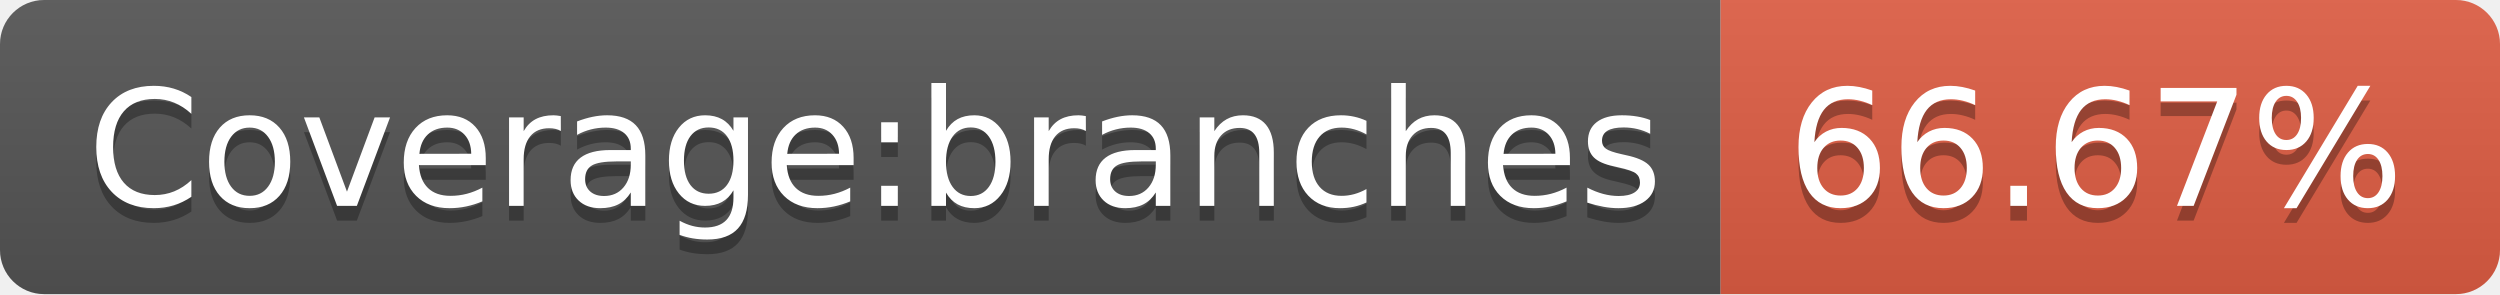
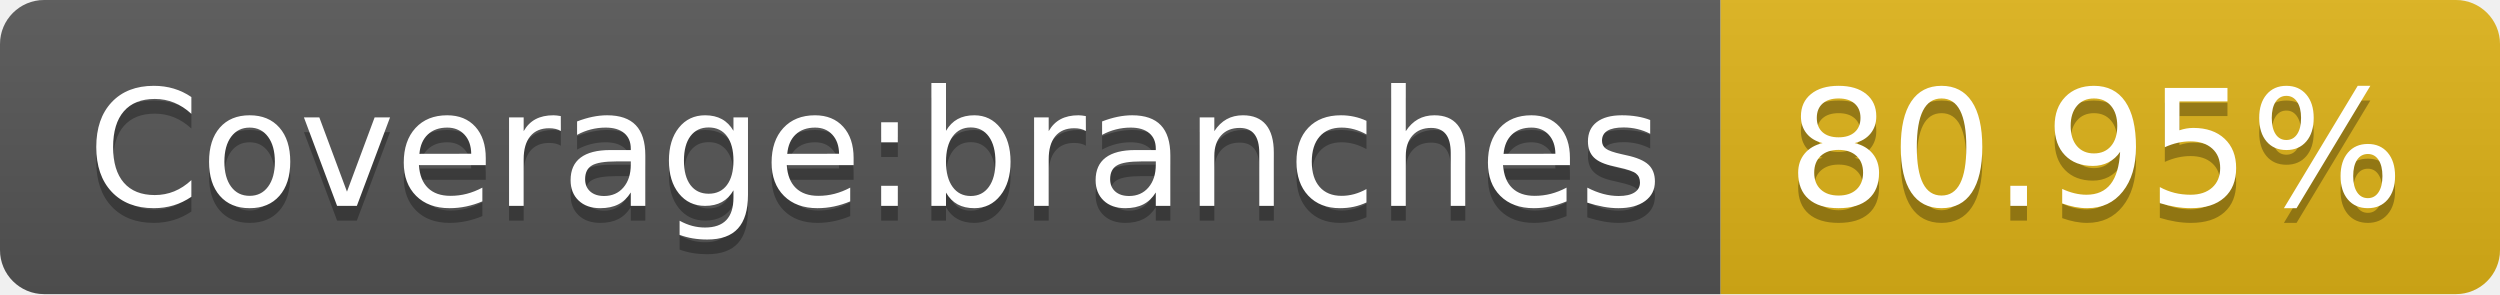
<svg xmlns="http://www.w3.org/2000/svg" width="170" height="20">
  <linearGradient id="b" x2="0" y2="100%">
    <stop offset="0" stop-color="#bbb" stop-opacity=".1" />
    <stop offset="1" stop-opacity=".1" />
  </linearGradient>
  <clipPath id="a">
    <rect width="170" height="20" rx="3" fill="#fff" />
  </clipPath>
  <g clip-path="url(#a)">
    <path fill="#555" d="M0 0h117v20H0z" />
-     <path fill="#e05d44" d="M117 0h53v20H117z" />
+     <path fill="#dfb317" d="M117 0h53v20H117z" />
    <path fill="url(#b)" d="M0 0h170v20H0z" />
  </g>
  <g fill="#fff" text-anchor="middle" font-family="DejaVu Sans,Verdana,Geneva,sans-serif" font-size="110">
    <text x="595" y="150" fill="#010101" fill-opacity=".3" transform="scale(.1)" textLength="1070">Coverage:branches</text>
    <text x="595" y="140" transform="scale(.1)" textLength="1070">Coverage:branches</text>
-     <text x="1425" y="150" fill="#010101" fill-opacity=".3" transform="scale(.1)" textLength="430">66.67%</text>
-     <text x="1425" y="140" transform="scale(.1)" textLength="430">66.67%</text>
+     <text x="1425" y="150" fill="#010101" fill-opacity=".3" transform="scale(.1)" textLength="430">80.95%</text>
+     <text x="1425" y="140" transform="scale(.1)" textLength="430">80.95%</text>
  </g>
</svg>
